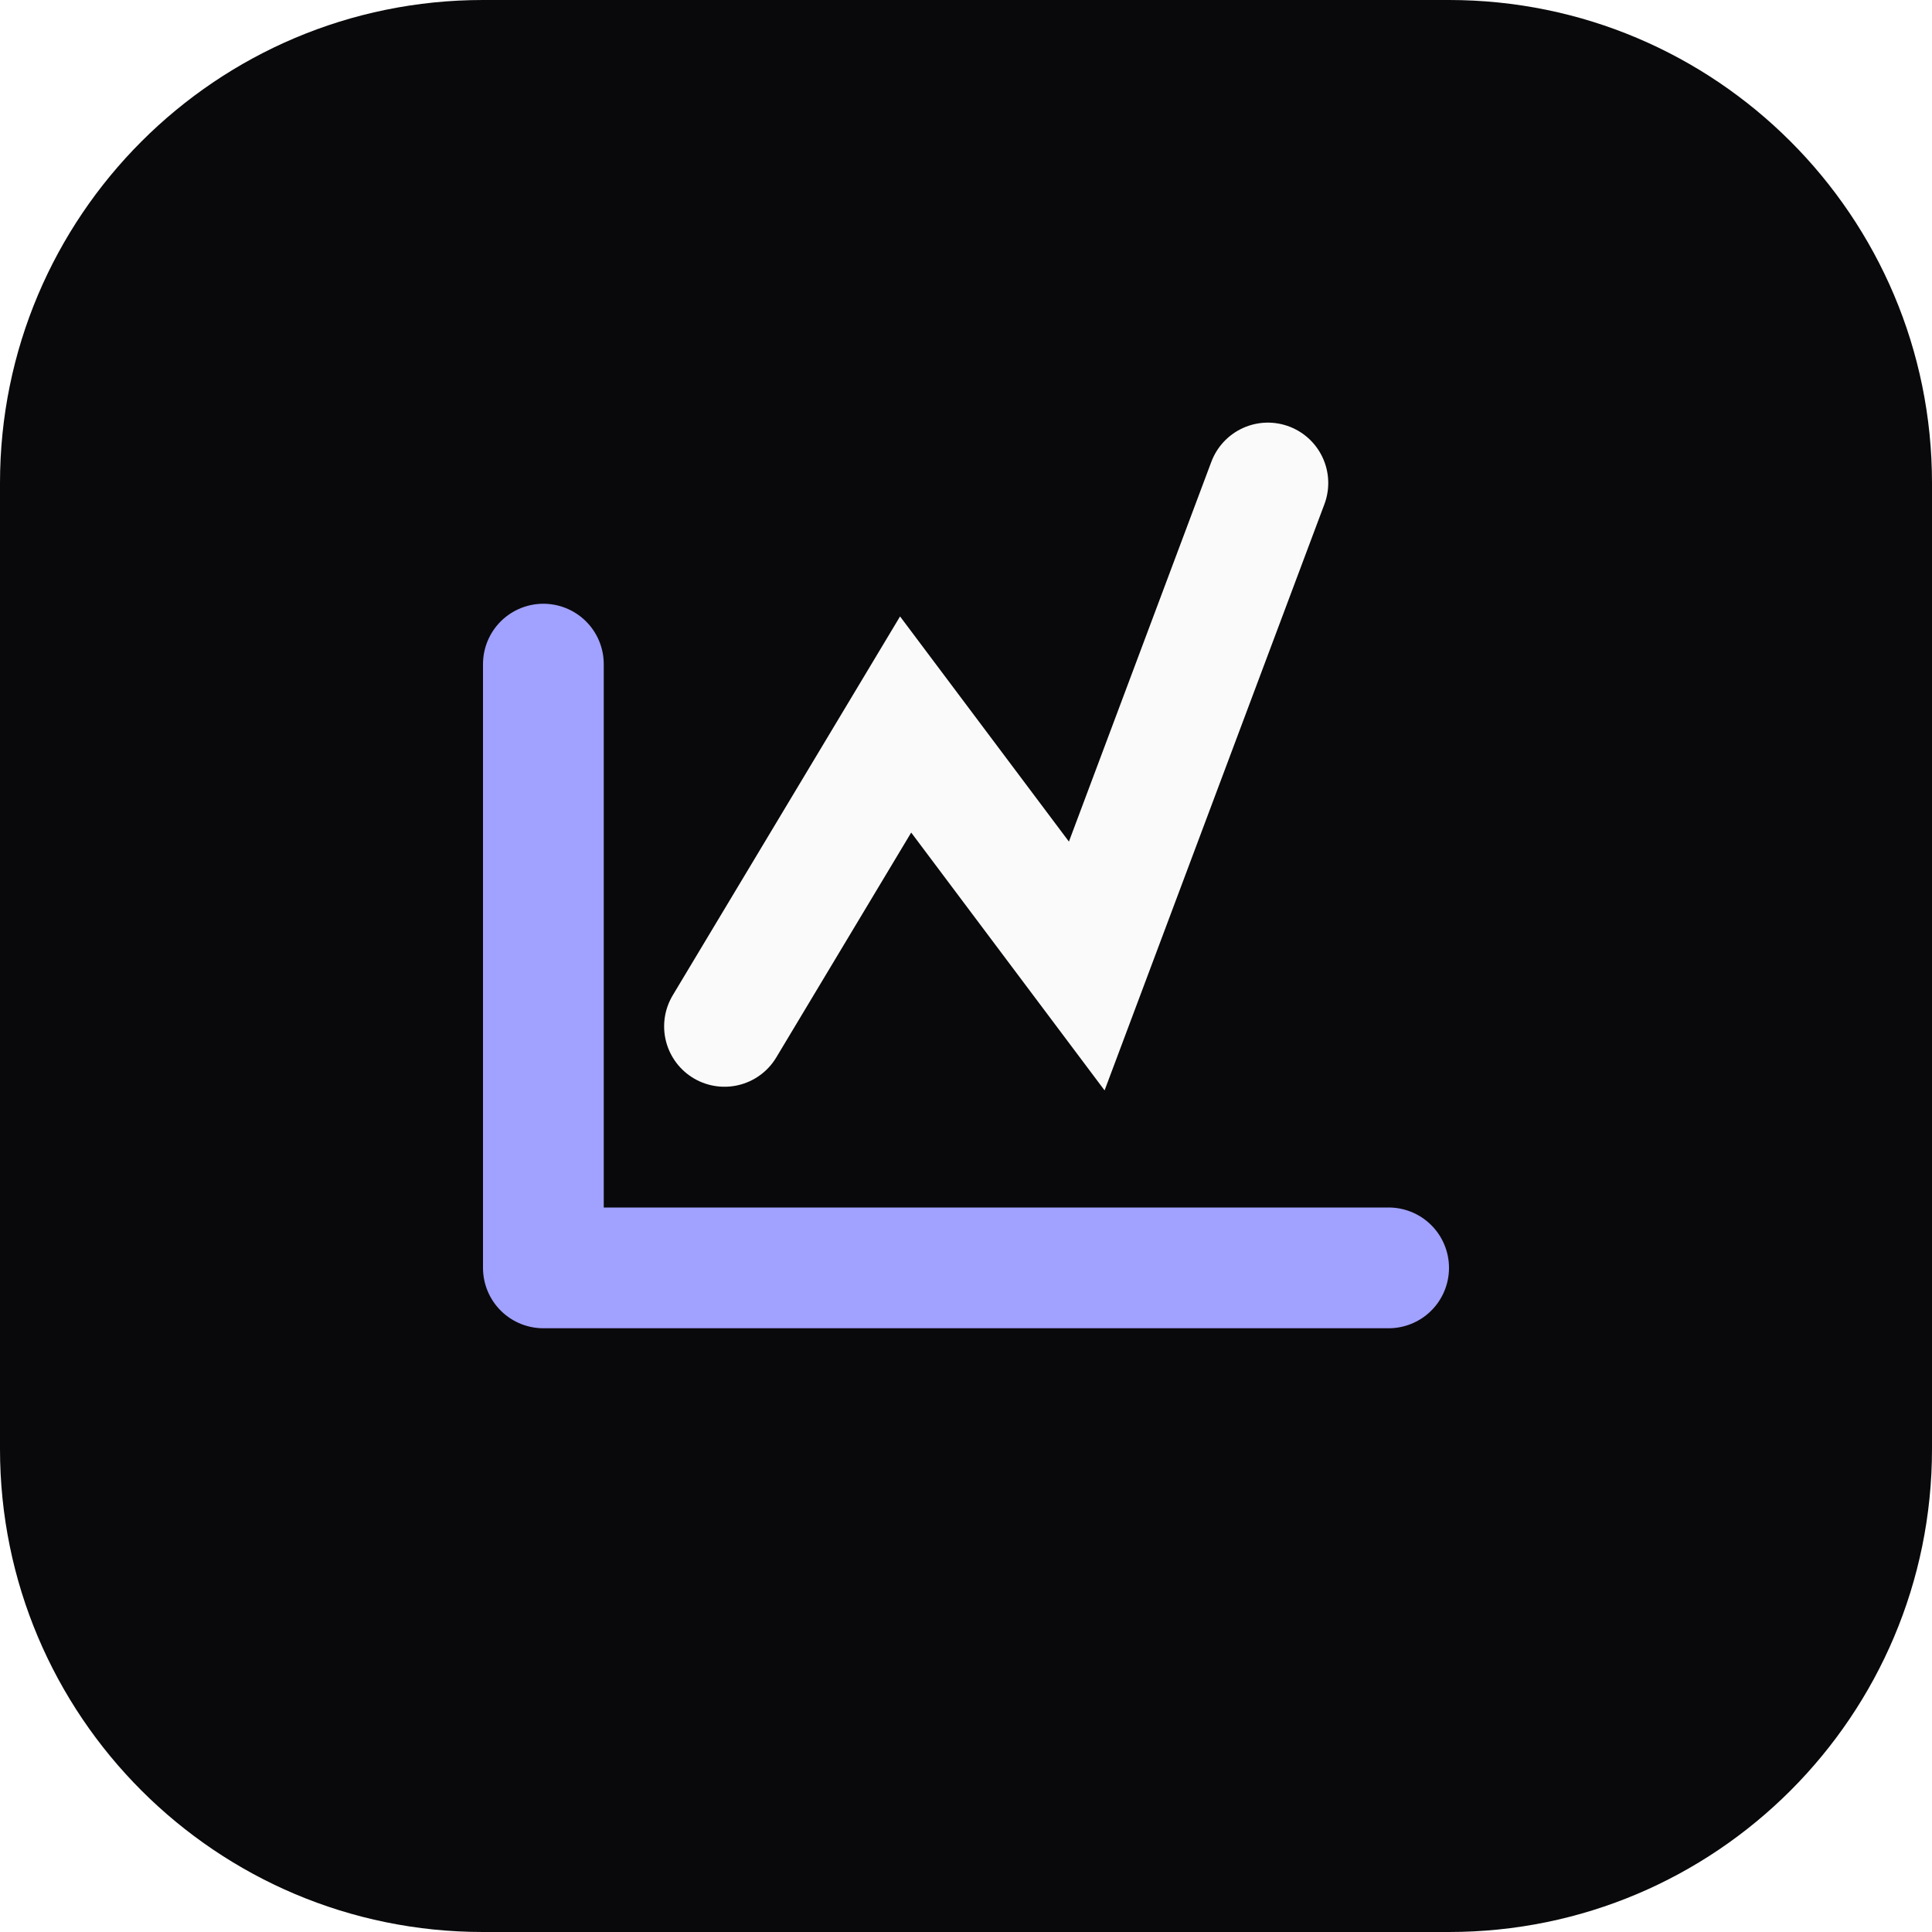
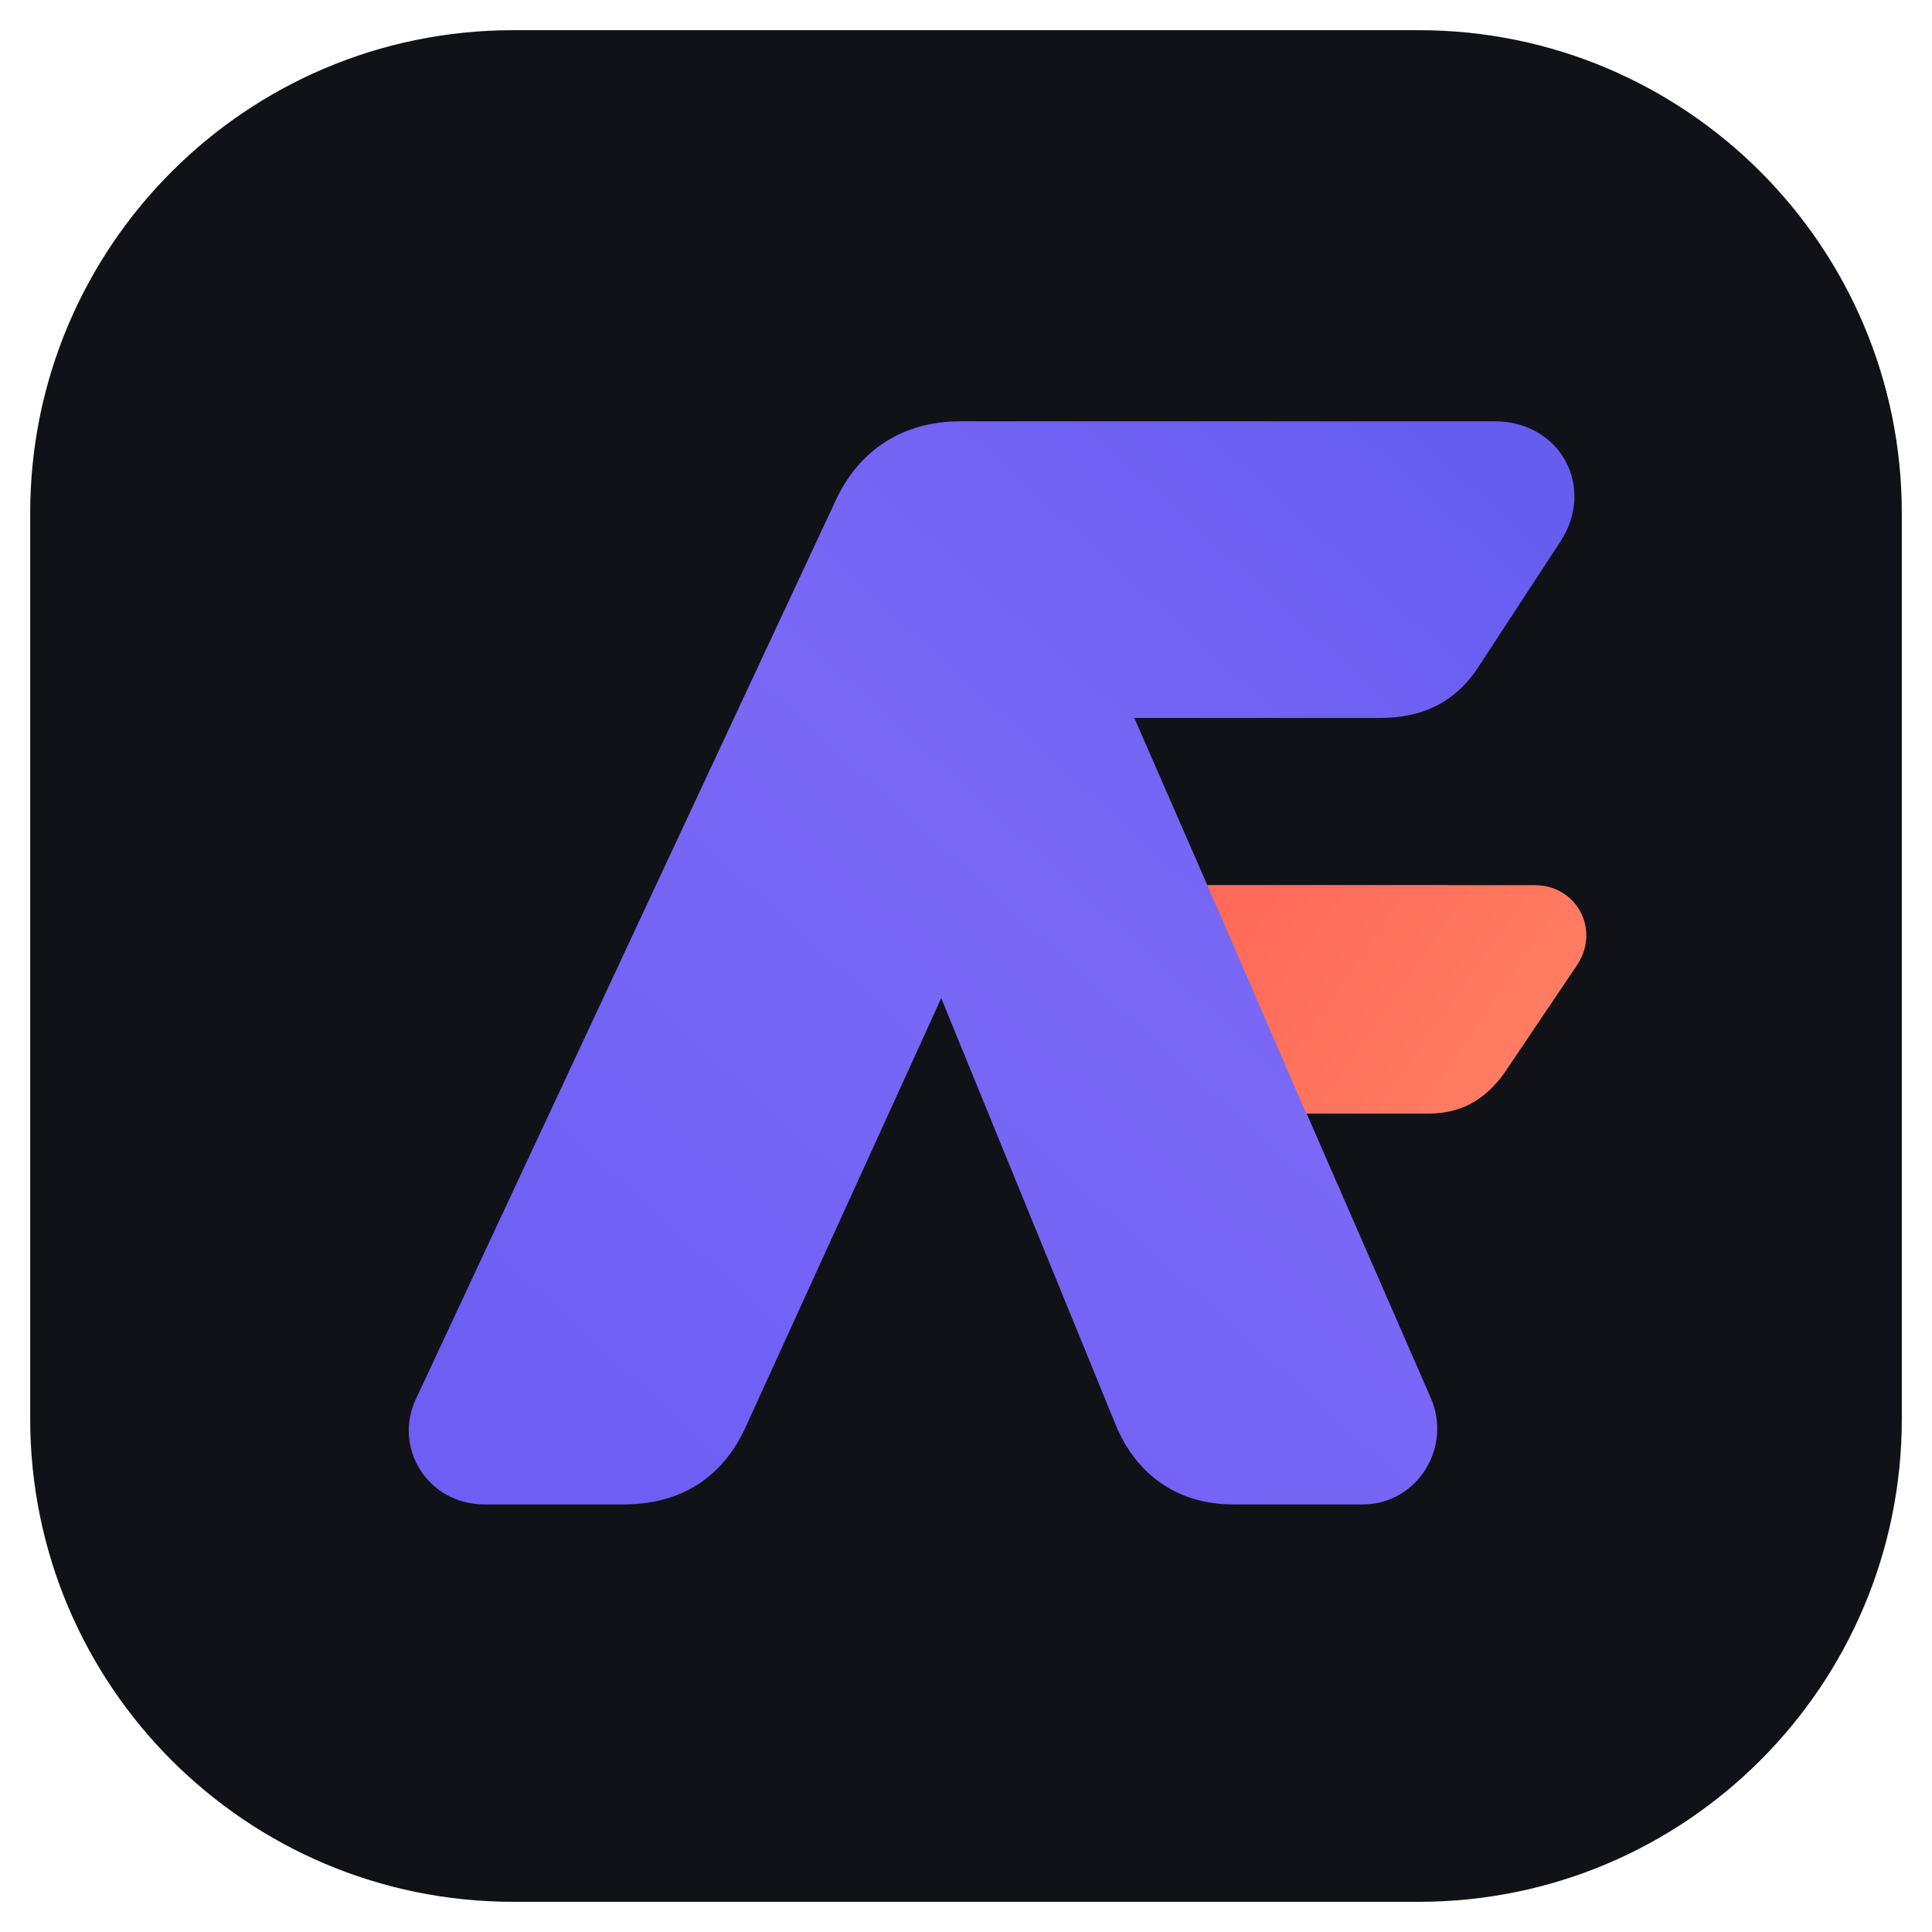
- <svg xmlns="http://www.w3.org/2000/svg" viewBox="0 0 32 32" fill="none">
-   <rect width="32" height="32" rx="8" fill="#09090b" />
-   <path stroke="#a1a1ff" stroke-width="2" stroke-linecap="round" fill="none" d="M9 21V11M9 21h14" />
-   <path stroke="#fafafa" stroke-width="2" stroke-linecap="round" fill="none" d="m12 17 3-5 3 4 3-8" />
+ <svg xmlns="http://www.w3.org/2000/svg" viewBox="0 0 64 64" role="img" aria-label="AdsForecast">
+   <defs>
+     <linearGradient id="af" x1="13" y1="54" x2="53" y2="10" gradientUnits="userSpaceOnUse">
+       <stop stop-color="#6D5EF4" />
+       <stop offset=".55" stop-color="#7B68F6" />
+       <stop offset="1" stop-color="#655CF0" />
+     </linearGradient>
+     <linearGradient id="tip" x1="45" y1="29" x2="58" y2="38" gradientUnits="userSpaceOnUse">
+       <stop stop-color="#FF6A59" />
+       <stop offset="1" stop-color="#FF8064" />
+     </linearGradient>
+   </defs>
+   <rect x="1" y="1" width="62" height="62" rx="16" fill="#111118" />
+   <g transform="translate(7 6) scale(.78)">
+     <path d="M8.7 51.7 26.5 13.6c1-2.2 2.9-3.4 5.3-3.4h22.7c2.8 0 4.3 2.8 2.8 5.1l-3.4 5.2c-1 1.6-2.4 2.3-4.3 2.3H39.2l3.1 7.1h10.2l-6 9.2h-.2l5.5 12.6c.9 2.1-.6 4.5-2.9 4.5h-5.5c-2.3 0-4.1-1.2-5-3.4L31 34.7l-8.3 18.2c-1 2.2-2.8 3.3-5.2 3.3h-5.9c-2.4 0-3.9-2.4-2.9-4.5Z" fill="url(#af)" />
+     <path d="M42.3 29.9h13.9c1.8 0 2.8 1.9 1.8 3.4l-3.1 4.6c-.8 1.1-1.8 1.7-3.2 1.7h-5.2l-4.2-9.7Z" fill="url(#tip)" />
+   </g>
</svg>
